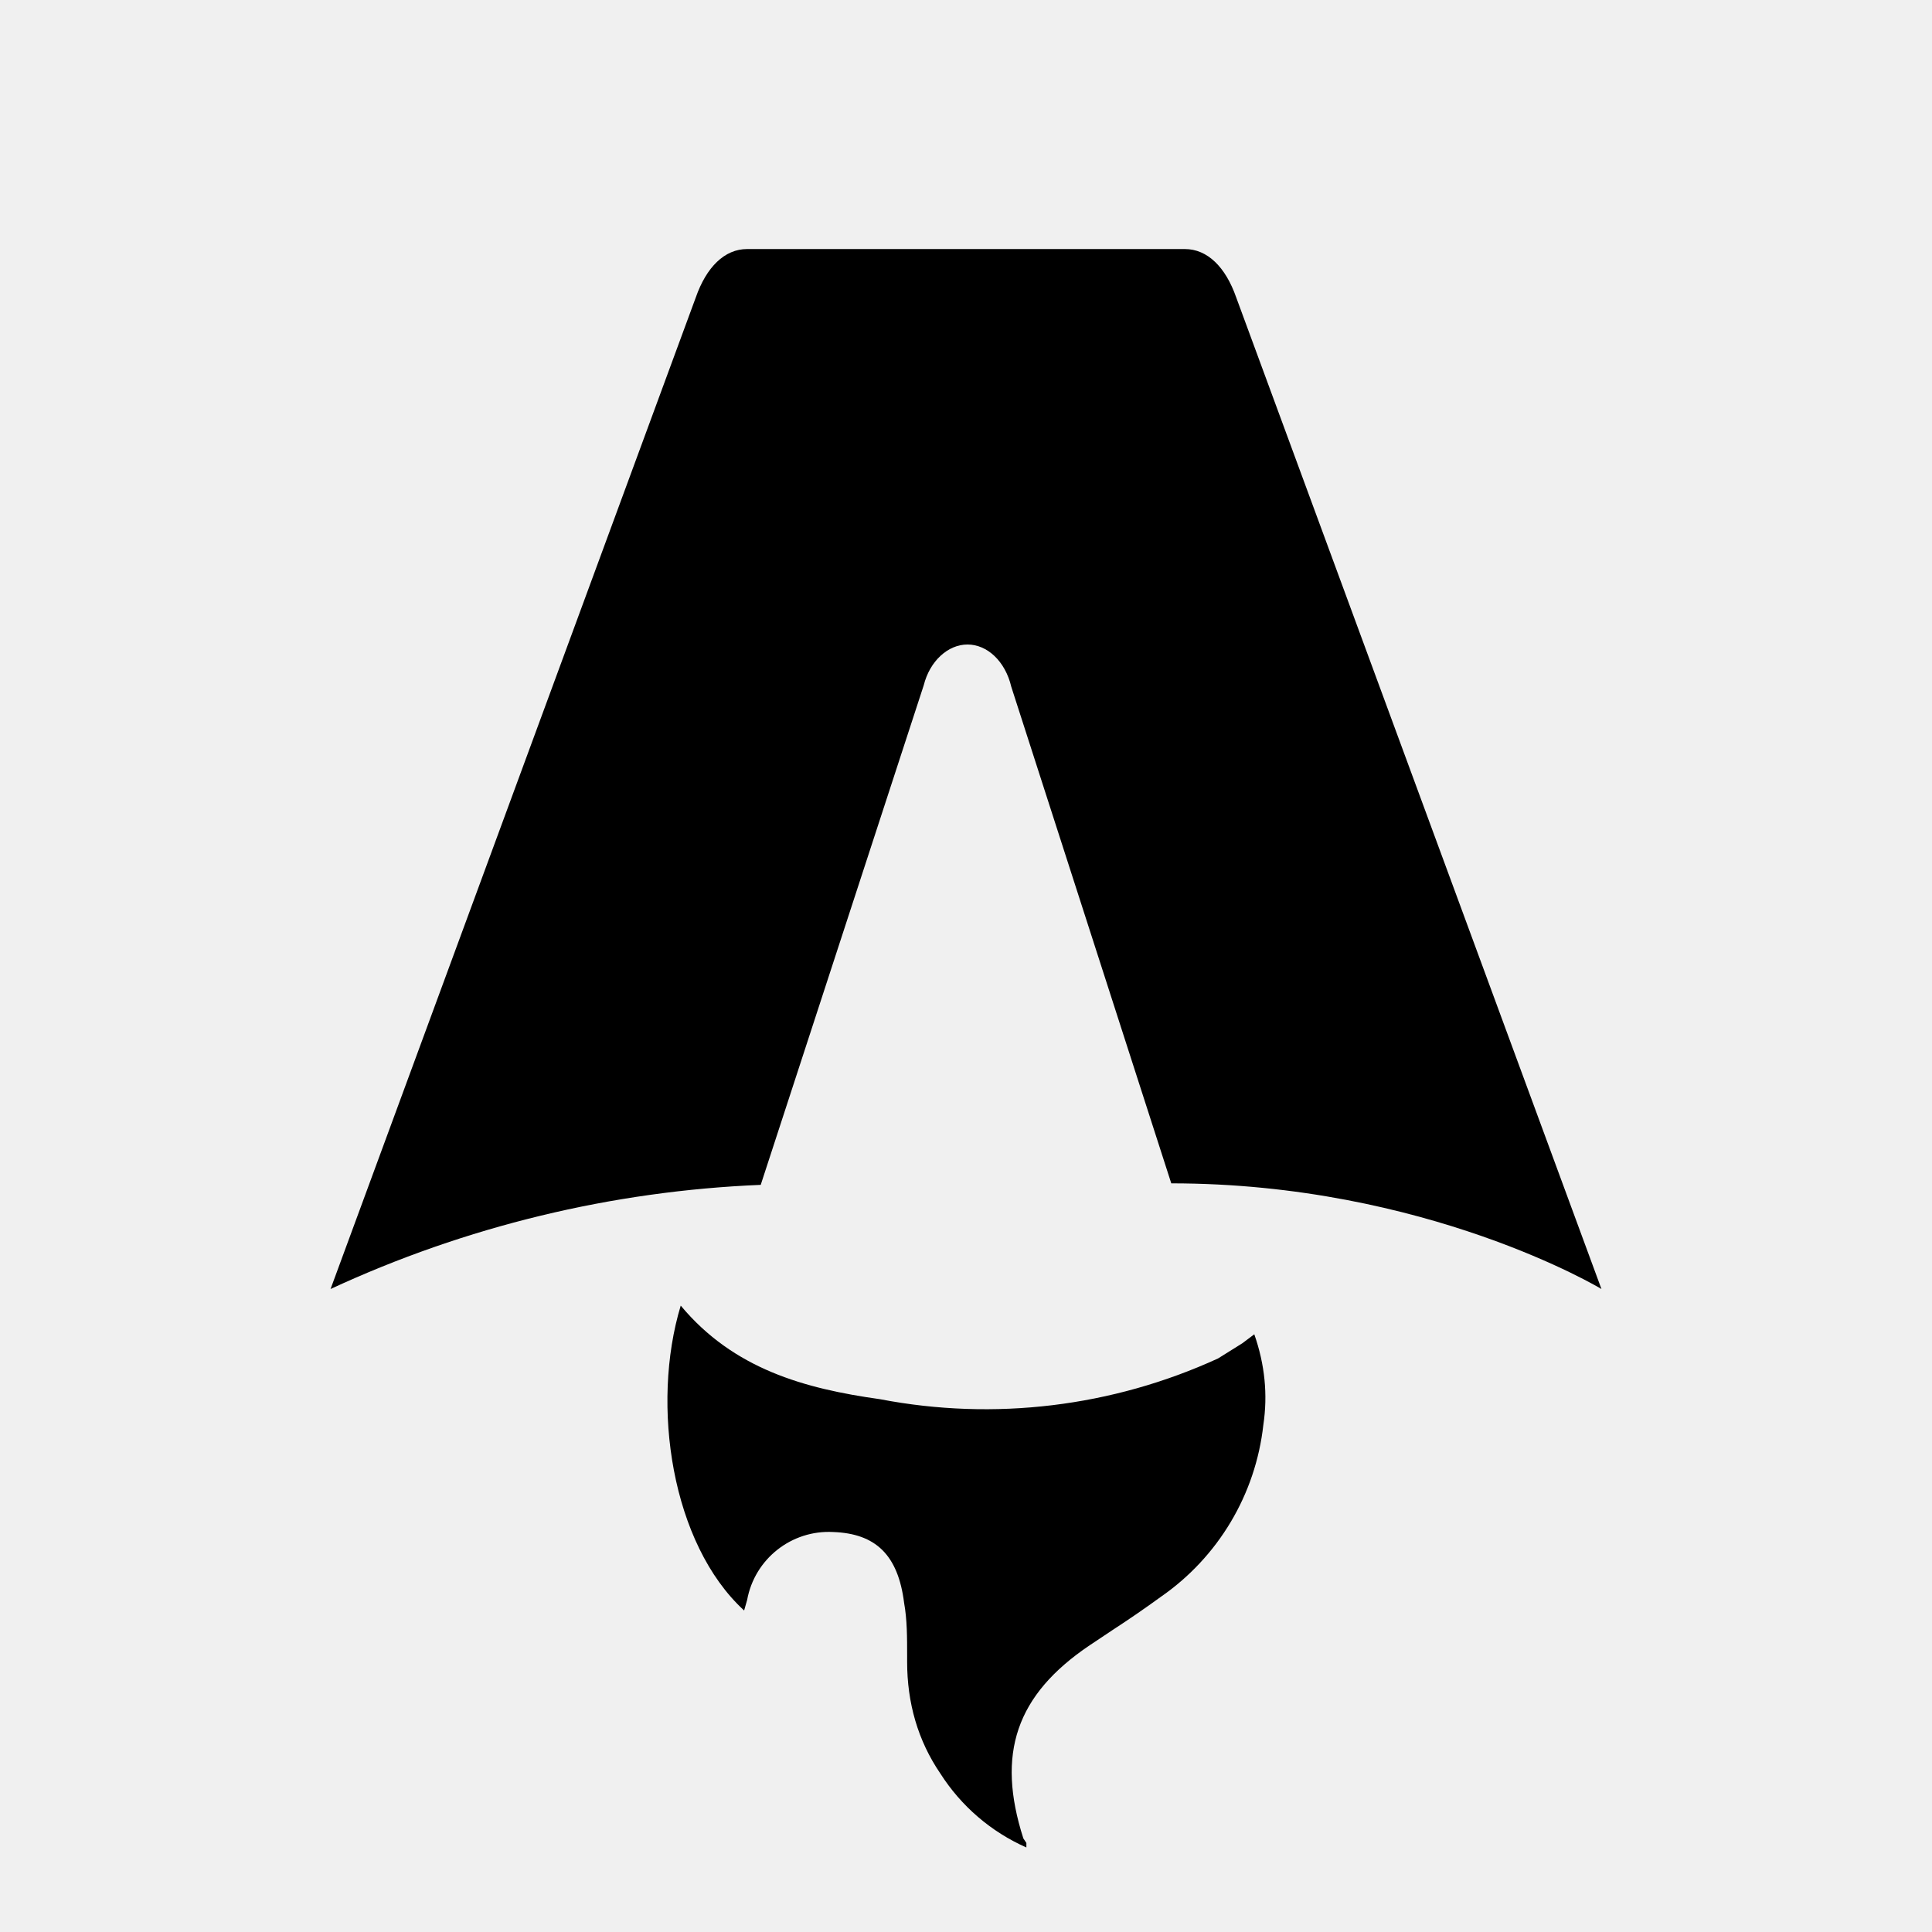
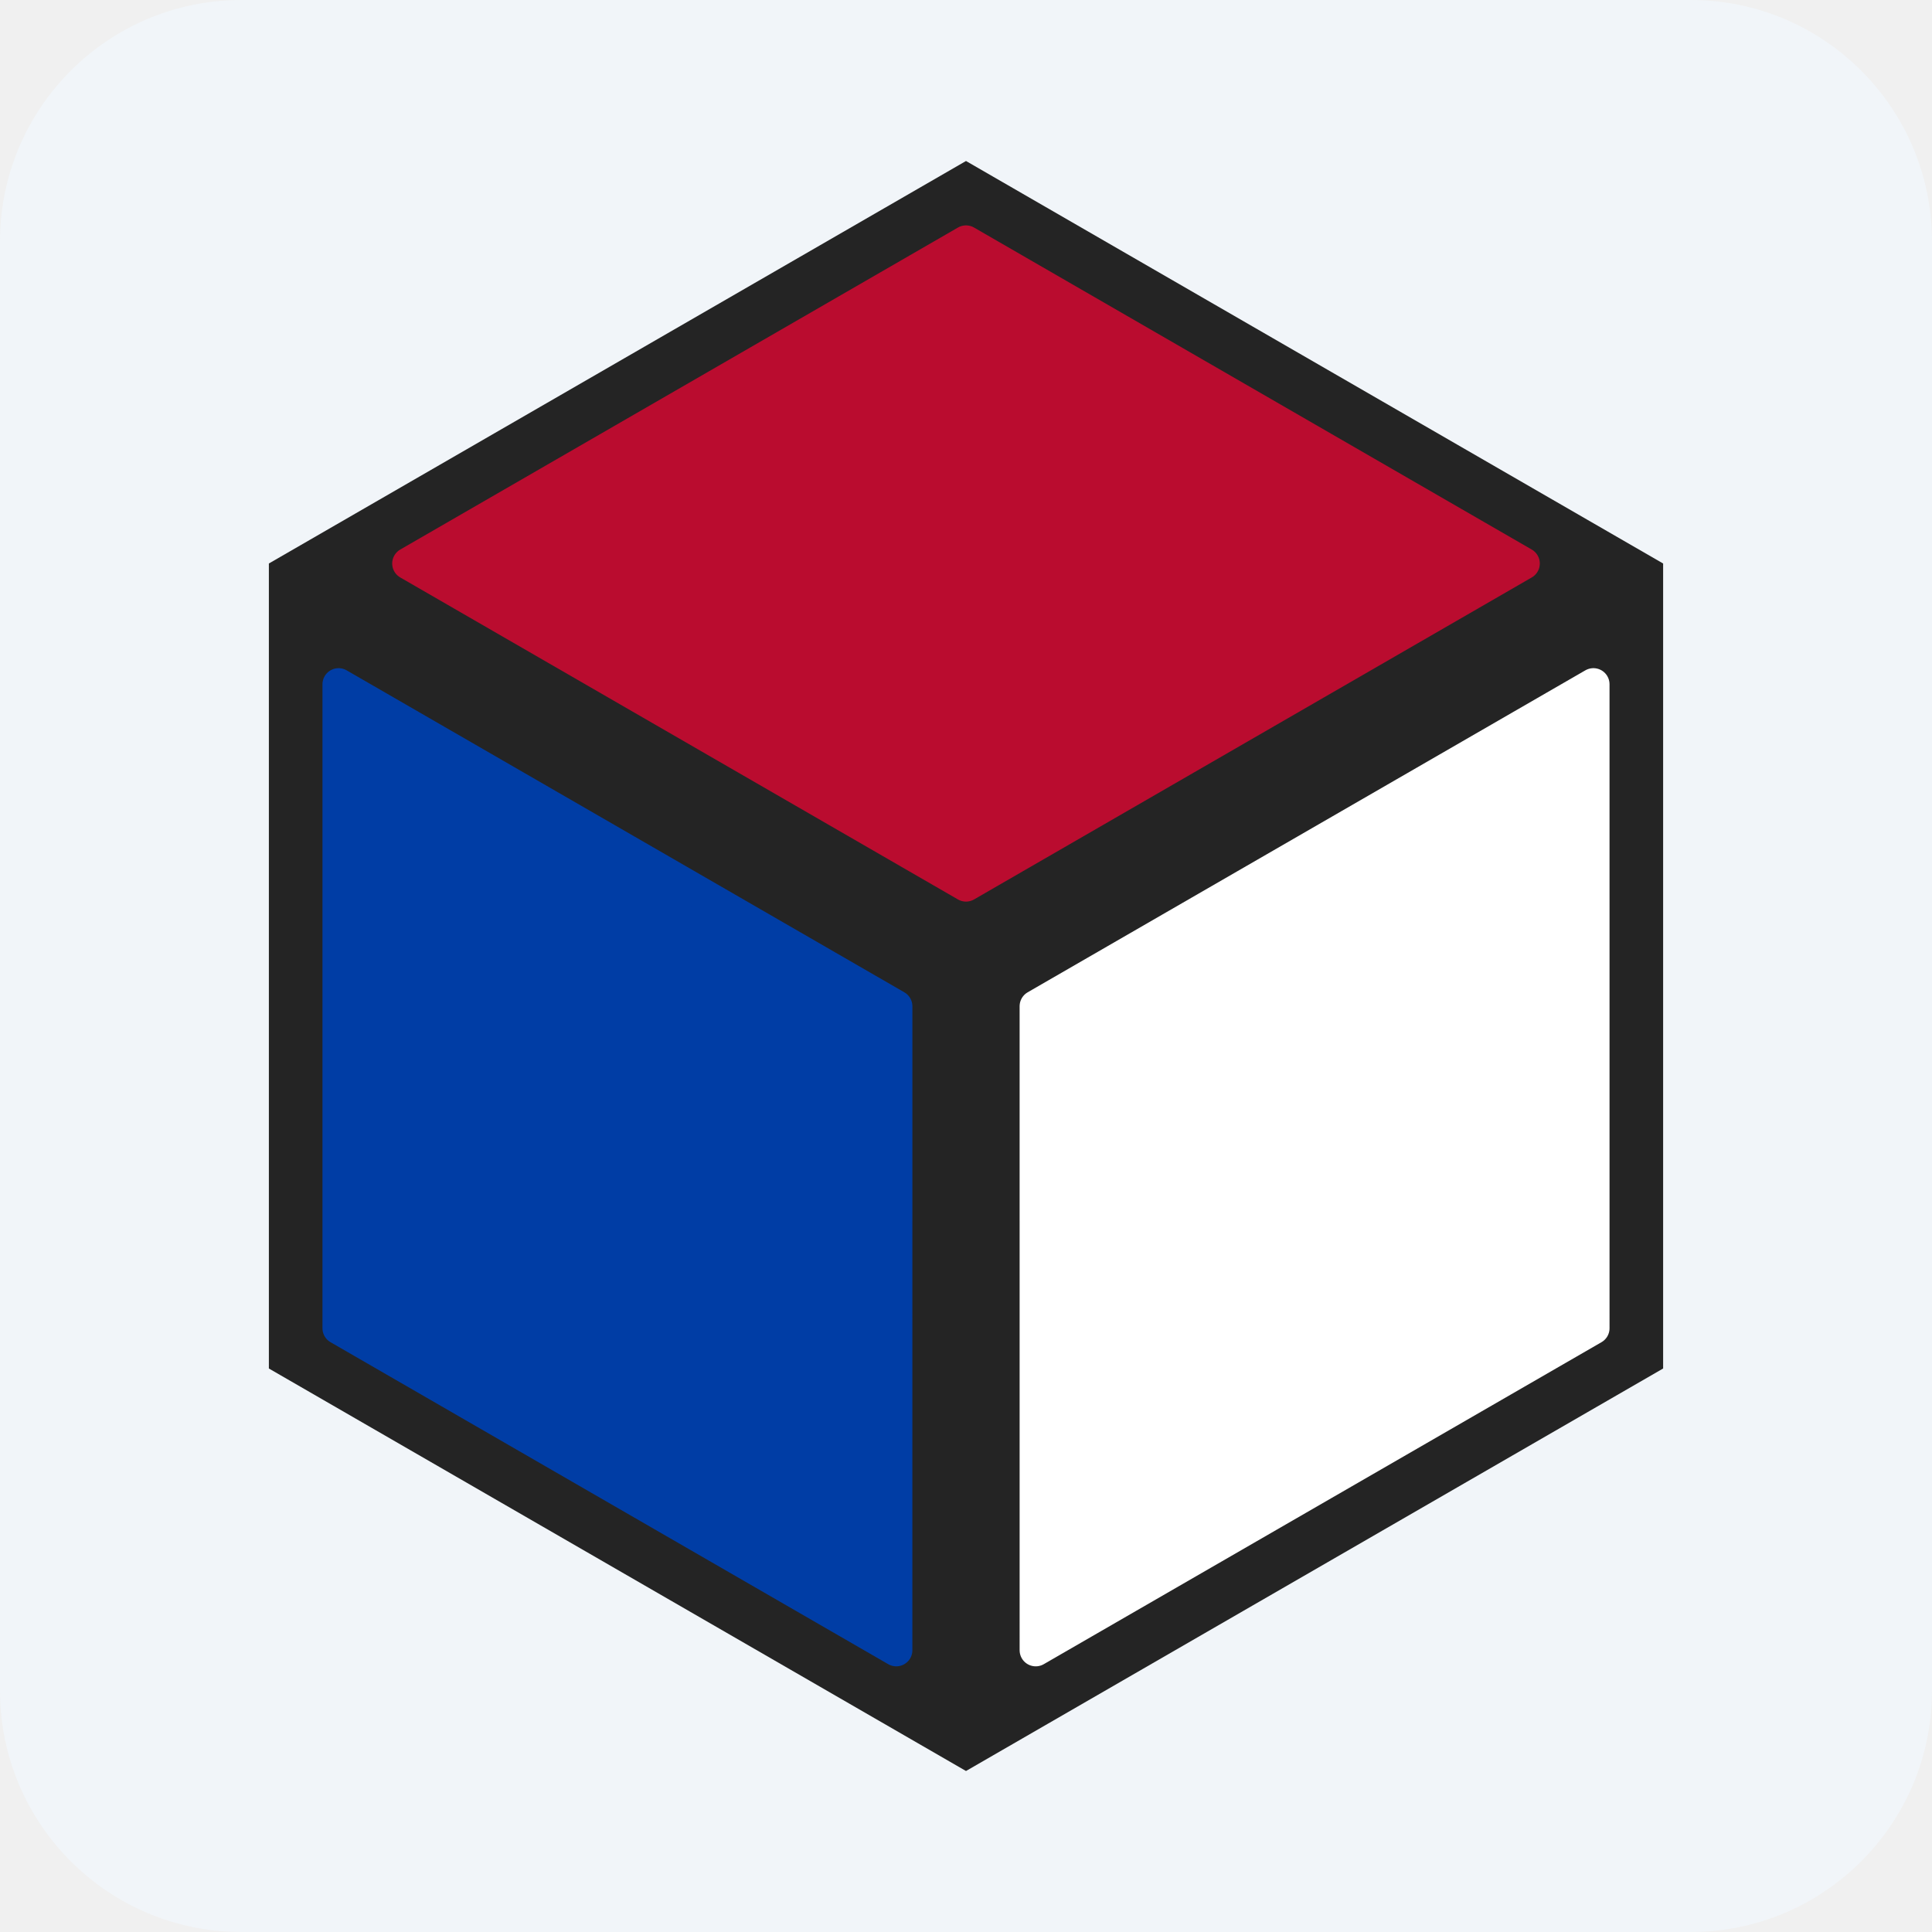
- <svg xmlns="http://www.w3.org/2000/svg" fill="none" viewBox="0 0 128 128">
-   <path d="M50.4 78.5a75.1 75.1 0 0 0-28.5 6.9l24.2-65.7c.7-2 1.9-3.2 3.4-3.2h29c1.5 0 2.7 1.2 3.4 3.2l24.2 65.7s-11.6-7-28.5-7L67 45.5c-.4-1.7-1.6-2.8-2.9-2.8-1.3 0-2.5 1.1-2.9 2.7L50.4 78.5Zm-1.1 28.2Zm-4.2-20.2c-2 6.6-.6 15.8 4.2 20.2a17.5 17.5 0 0 1 .2-.7 5.5 5.5 0 0 1 5.7-4.5c2.8.1 4.3 1.5 4.7 4.7.2 1.1.2 2.3.2 3.5v.4c0 2.7.7 5.2 2.2 7.4a13 13 0 0 0 5.7 4.9v-.3l-.2-.3c-1.8-5.6-.5-9.5 4.4-12.8l1.5-1a73 73 0 0 0 3.2-2.2 16 16 0 0 0 6.8-11.4c.3-2 .1-4-.6-6l-.8.6-1.6 1a37 37 0 0 1-22.4 2.7c-5-.7-9.7-2-13.2-6.2Z" />
-   <style>
-         path { fill: #000; }
-         @media (prefers-color-scheme: dark) {
-             path { fill: #FFF; }
-         }
-     </style>
+ <svg xmlns="http://www.w3.org/2000/svg" fill="none" viewBox="0 0 120 120">
+   <rect x="0" y="0" width="120" height="120" rx="15" ry="15" fill="#f1f5f9" />
+   <g transform="translate(10,10)">
+     <polygon points="50,0 93.3,25 93.3,75 50,100 6.7,75 6.7,25" fill="#242424" />
+     <polygon points="50,5 84.64,25 50,45 15.36,25" fill="#ba0c2f" stroke="#ba0c2f" stroke-width="2" stroke-linejoin="round" />
+     <polygon points="50,5 84.64,25 50,45 15.36,25" fill="#ffffff" stroke="#ffffff" stroke-width="2" stroke-linejoin="round" transform="rotate(120 50 50)" />
+     <polygon points="50,5 84.64,25 50,45 15.36,25" fill="#003da5" stroke="#003da5" stroke-width="2" stroke-linejoin="round" transform="rotate(240 50 50)" />
+   </g>
</svg>
